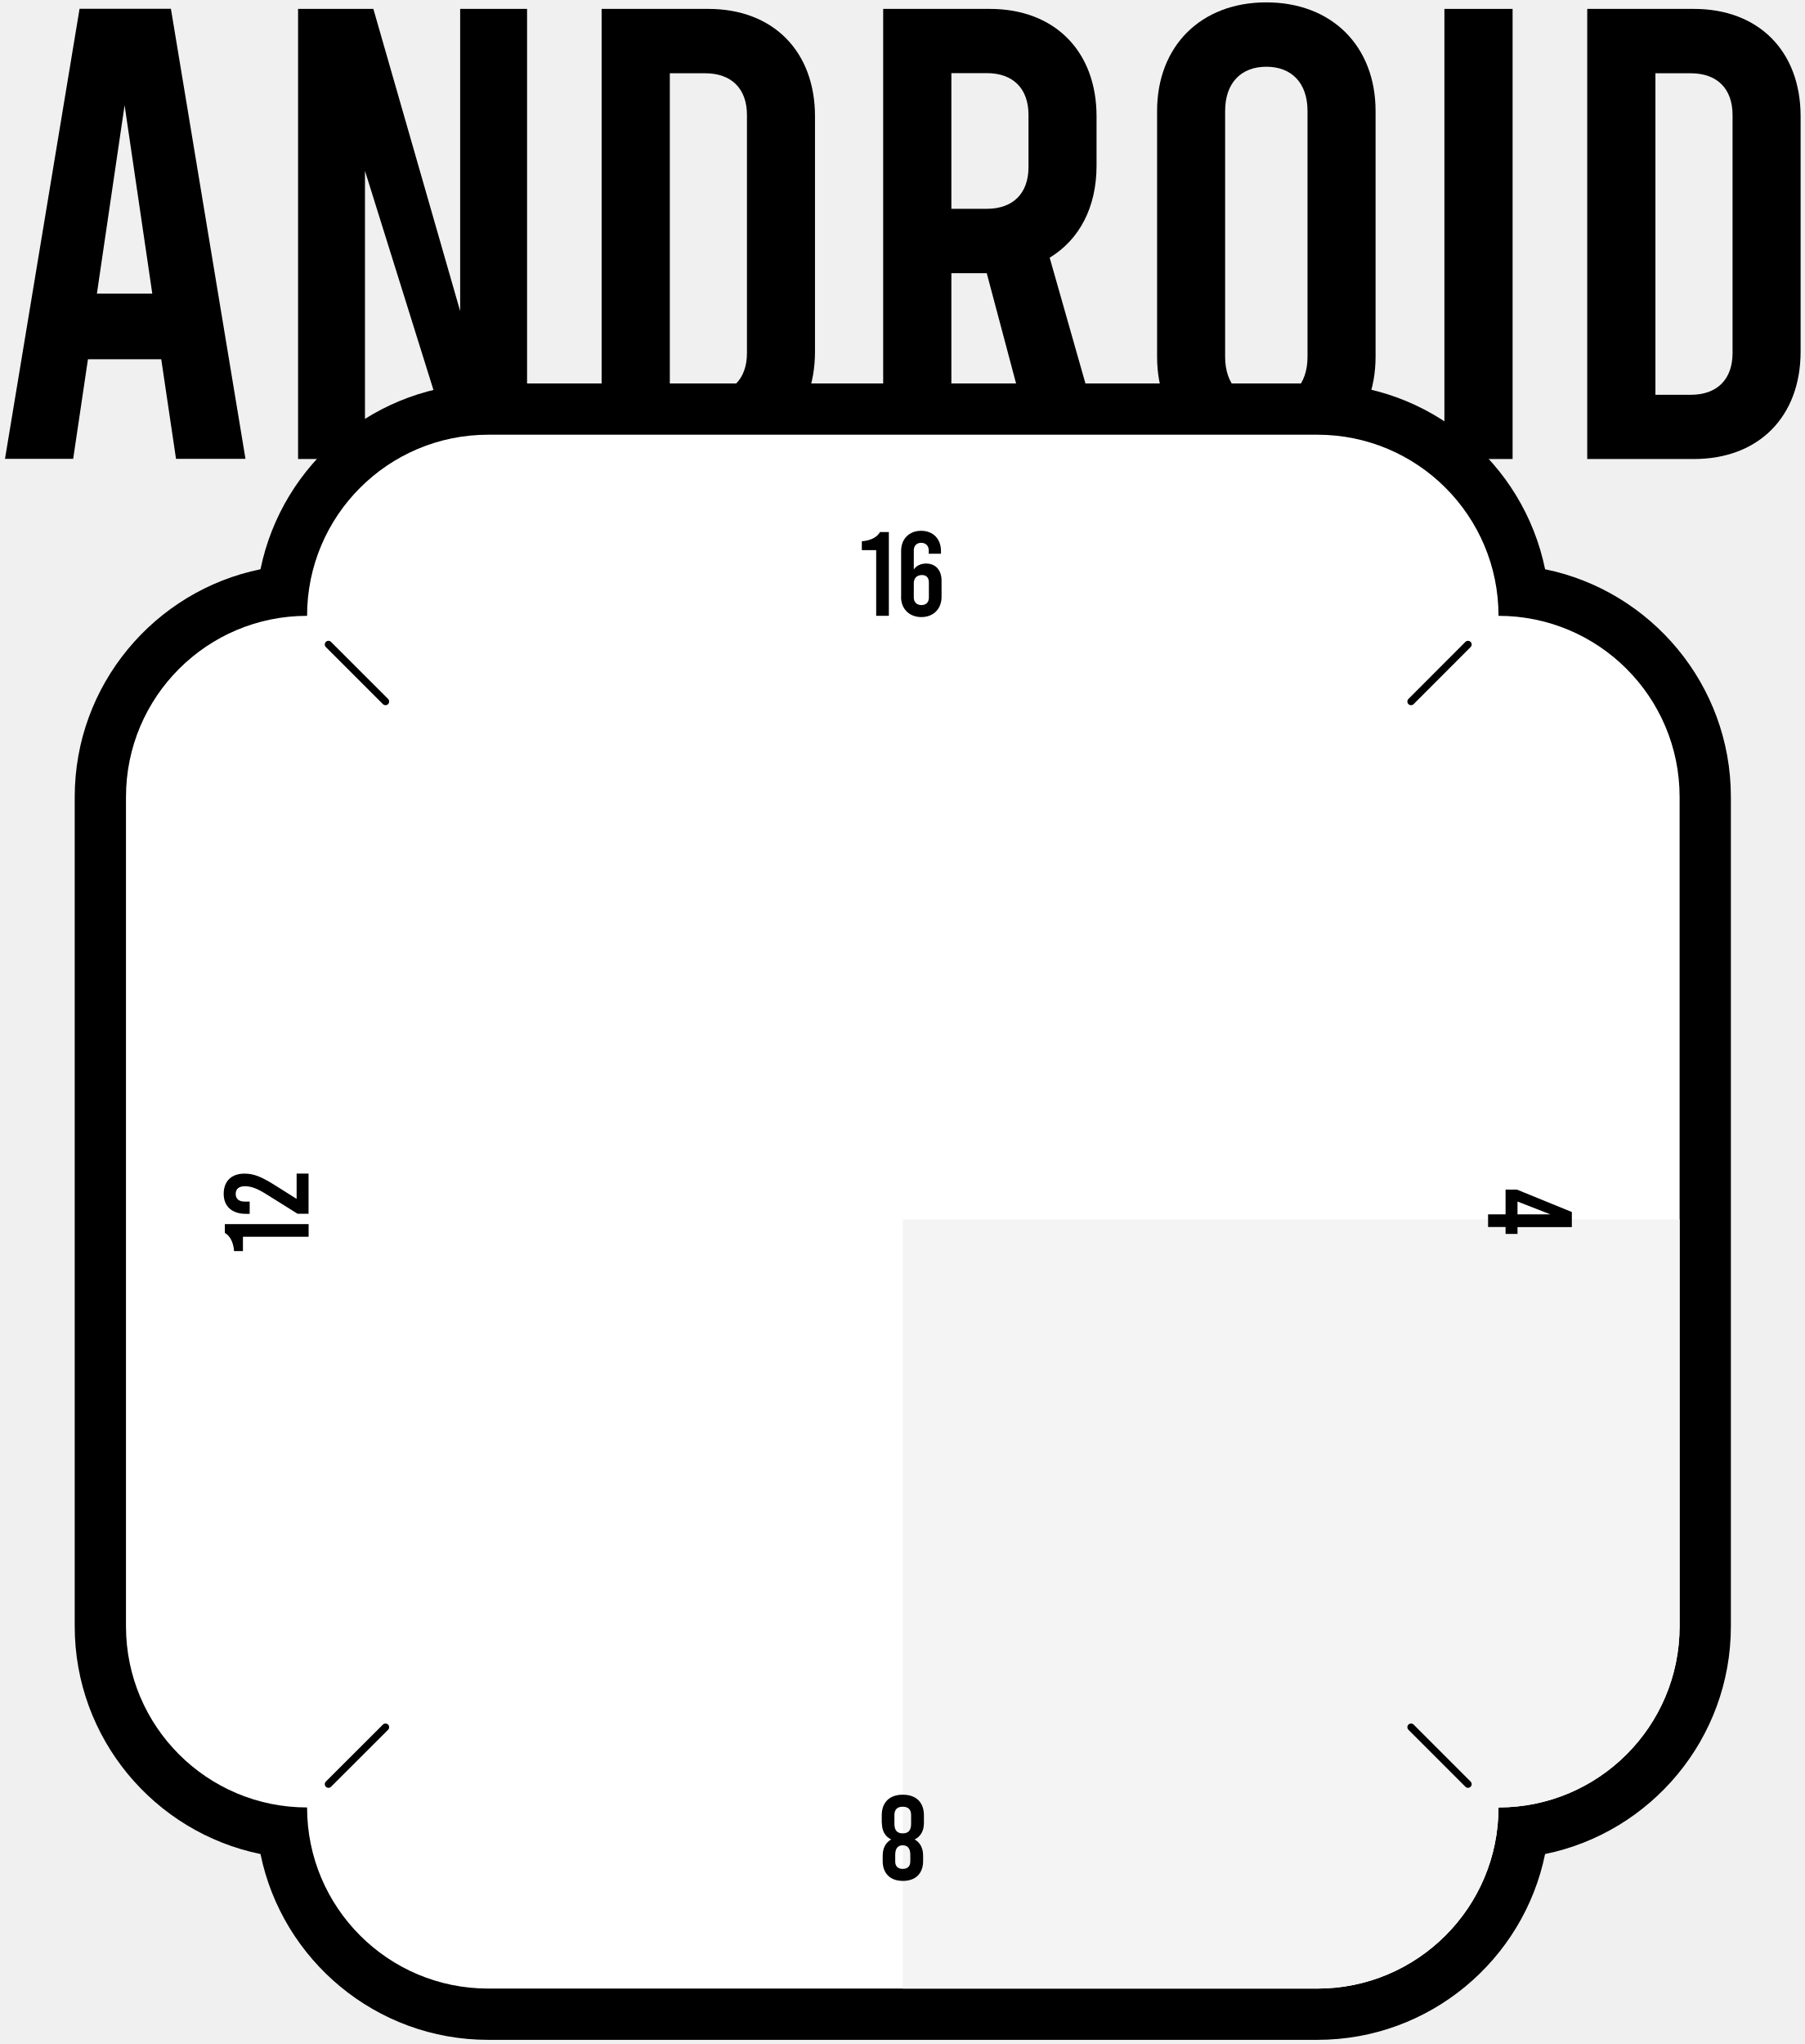
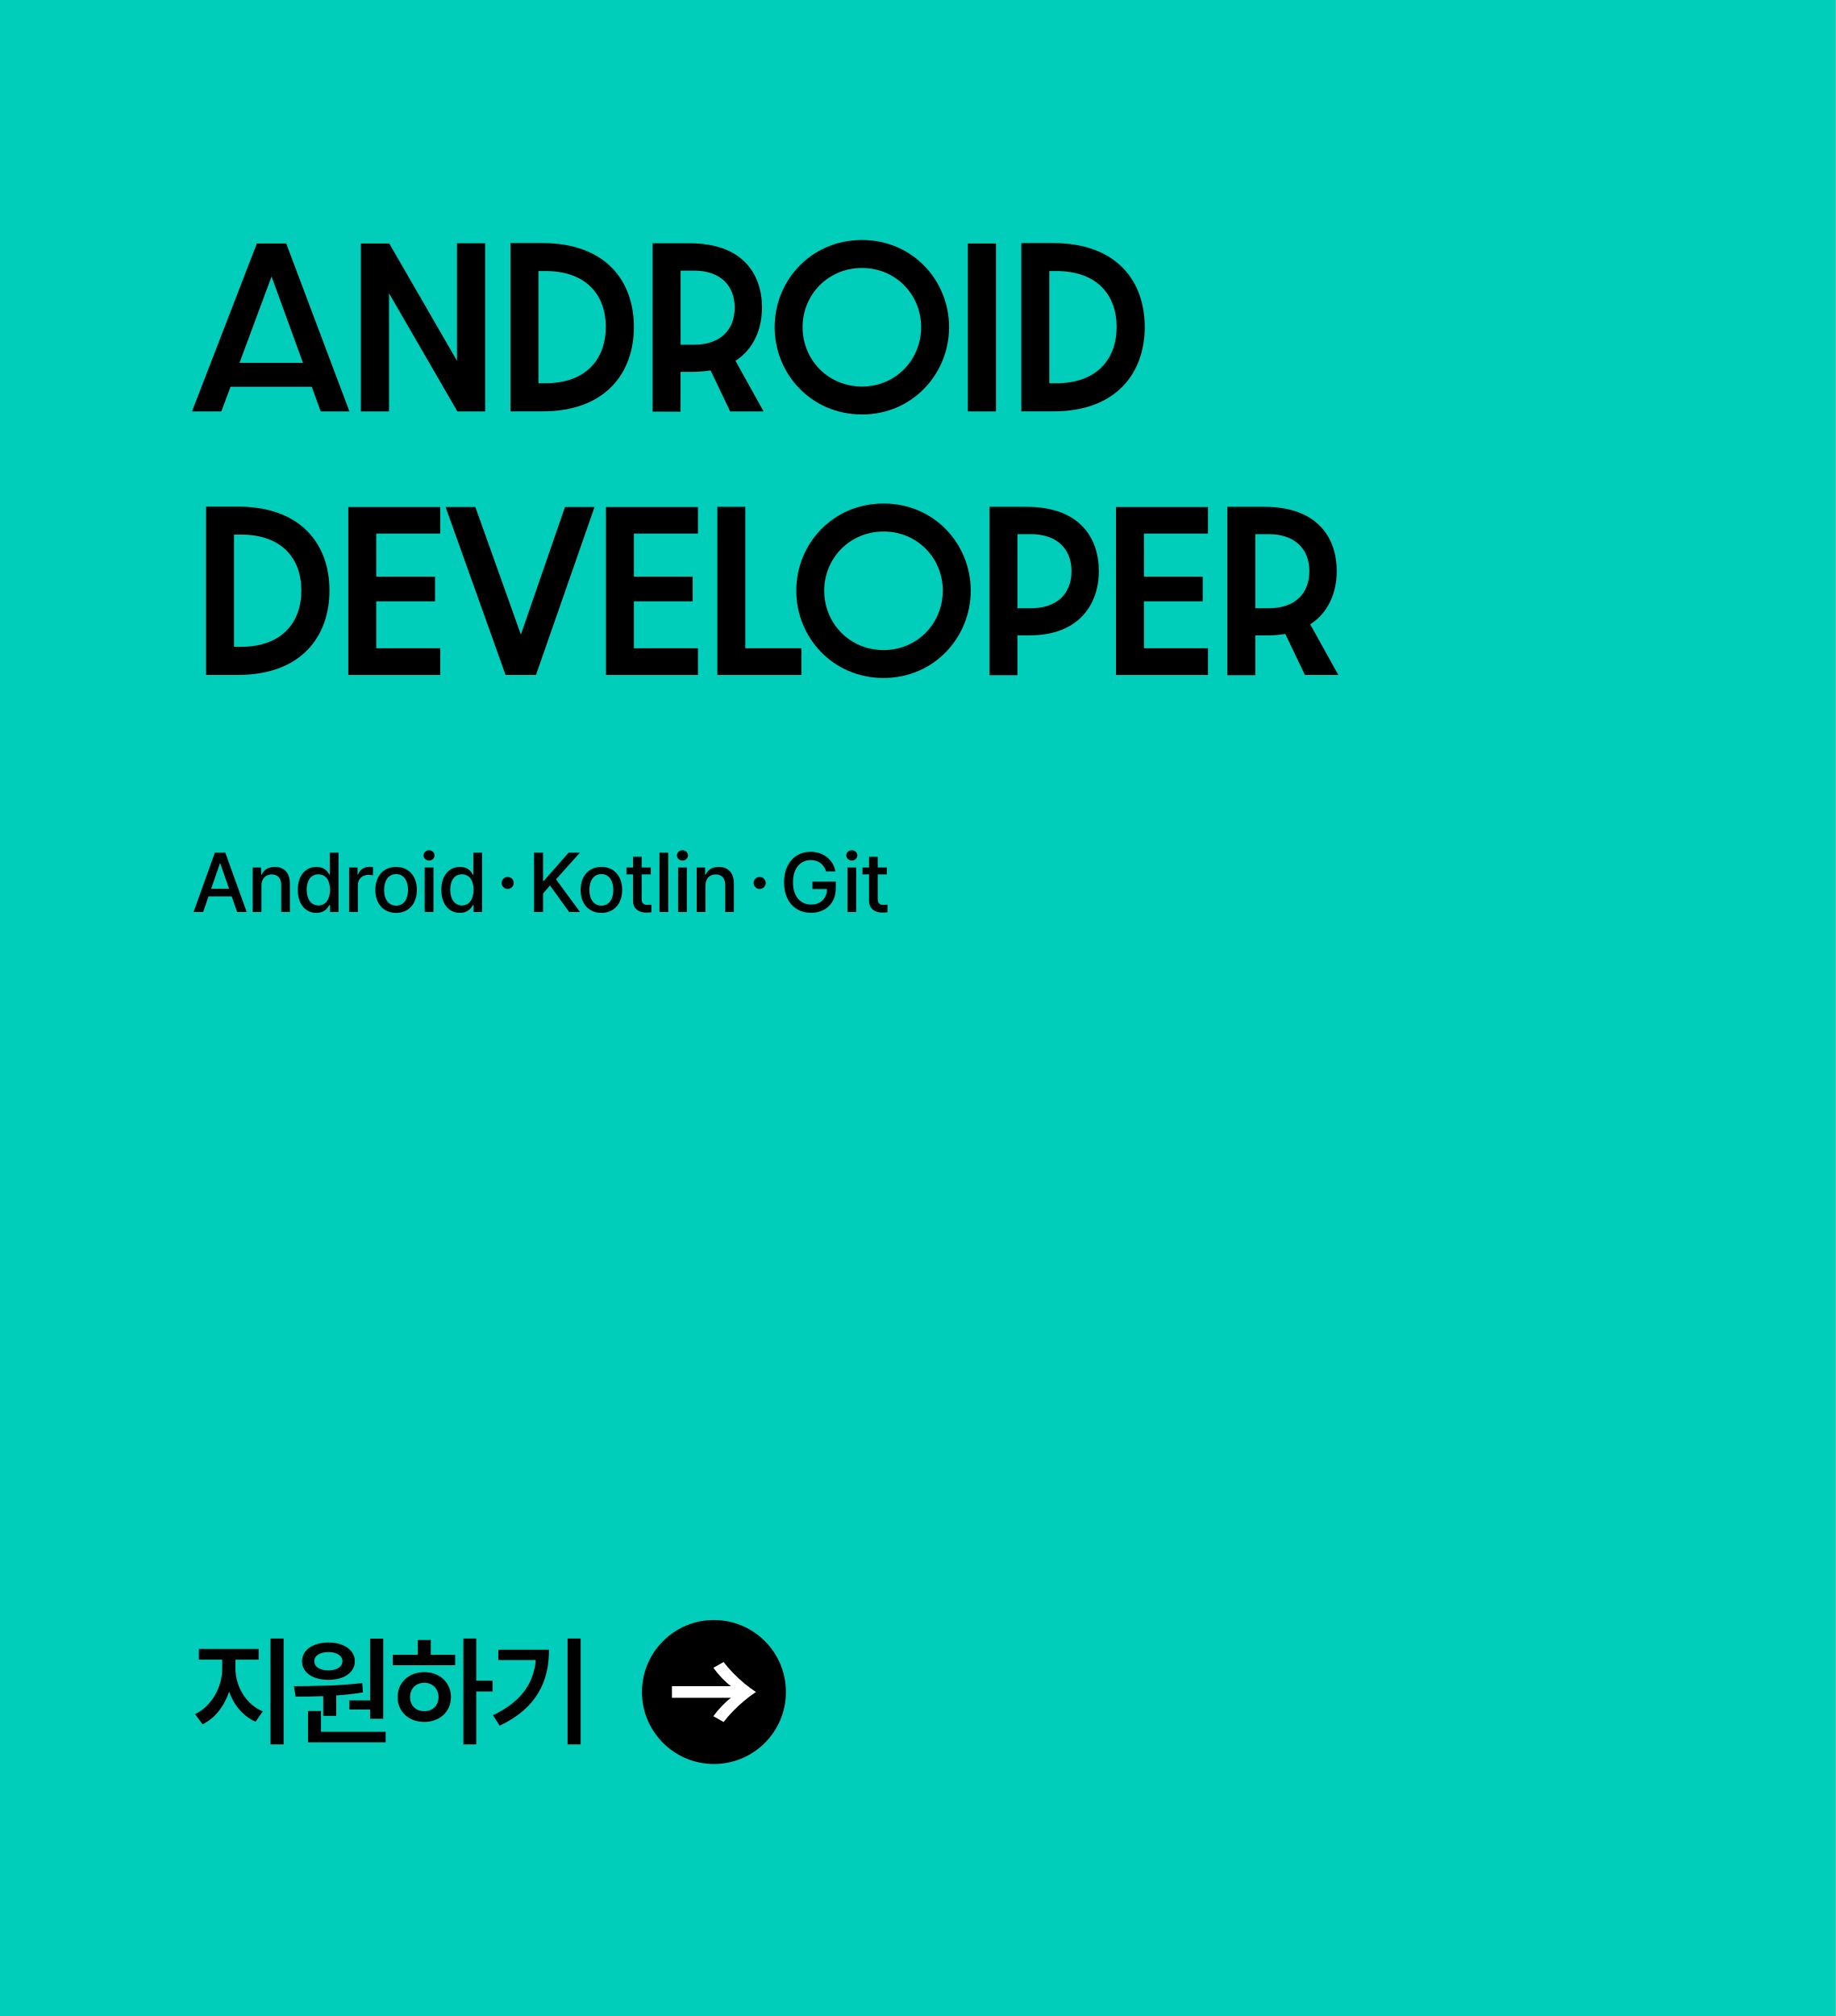
- <svg xmlns="http://www.w3.org/2000/svg" width="287" height="325" viewBox="0 0 287 325" fill="none">
-   <path d="M25.642 57.124H13.986L11.636 72.96H0.793L12.653 1.393H27.179L39.039 72.96H27.992L25.642 57.124ZM24.219 46.687L19.814 16.732L15.409 46.687H24.197H24.219Z" fill="black" />
-   <path d="M47.423 1.416H59.374L73.177 49.466V1.416H83.817V72.983H72.363L58.041 27.169V72.983H47.401V1.416H47.423Z" fill="black" />
-   <path d="M95.673 1.416H112.639C122.963 1.416 129.604 8.171 129.604 18.495V55.905C129.604 66.229 122.963 72.983 112.639 72.983H95.673V1.416ZM112.142 62.772C116.344 62.772 118.784 60.31 118.784 56.131V18.291C118.784 14.089 116.321 11.65 112.142 11.65H106.517V62.772H112.142Z" fill="black" />
-   <path d="M164.777 72.983L156.916 43.435H151.291V72.983H140.447V1.416H157.413C167.737 1.416 174.378 8.171 174.378 18.495V26.356C174.378 32.998 171.622 38.126 166.924 40.972L176.027 72.983H164.777ZM151.291 33.201H156.916C161.118 33.201 163.557 30.739 163.557 26.559V18.269C163.557 14.067 161.095 11.627 156.916 11.627H151.291V33.201Z" fill="black" />
-   <path d="M184.005 56.718V17.659C184.005 7.335 190.963 0.377 201.378 0.377C211.792 0.377 218.75 7.335 218.75 17.659V56.718C218.75 67.042 211.792 74 201.378 74C190.963 74 184.005 67.042 184.005 56.718ZM207.929 56.718V17.659C207.929 13.163 205.376 10.611 201.378 10.611C197.379 10.611 194.826 13.163 194.826 17.659V56.718C194.826 61.214 197.379 63.766 201.378 63.766C205.376 63.766 207.929 61.214 207.929 56.718Z" fill="black" />
-   <path d="M229.697 1.416H240.54V72.983H229.697V1.416Z" fill="black" />
-   <path d="M252.41 1.416H269.376C279.7 1.416 286.341 8.171 286.341 18.495V55.905C286.341 66.229 279.7 72.983 269.376 72.983H252.41V1.416ZM268.879 62.772C273.081 62.772 275.52 60.31 275.52 56.131V18.291C275.52 14.089 273.058 11.65 268.879 11.65H263.254V62.772H268.879Z" fill="black" />
-   <path d="M77.63 320.263C60.802 320.263 46.886 307.558 44.976 291.243C28.661 289.333 15.956 275.417 15.956 258.59V126.718C15.956 109.891 28.661 95.975 44.976 94.065C46.886 77.75 60.802 65.045 77.63 65.045H209.501C226.329 65.045 240.245 77.75 242.155 94.065C258.47 95.975 271.175 109.891 271.175 126.718V258.59C271.175 275.417 258.47 289.333 242.155 291.243C240.245 307.558 226.329 320.263 209.501 320.263H77.63Z" fill="white" />
-   <path d="M209.503 69.121C225.41 69.121 238.302 82.012 238.302 97.919C254.209 97.919 267.1 110.811 267.1 126.718V258.589C267.1 274.497 254.209 287.388 238.302 287.388C238.302 303.296 225.41 316.187 209.503 316.187H77.632C61.724 316.187 48.833 303.296 48.833 287.388C32.925 287.388 20.034 274.497 20.034 258.589V126.718C20.034 110.811 32.925 97.919 48.833 97.919C48.833 82.012 61.724 69.121 77.632 69.121H209.503ZM209.503 60.969H77.632C59.791 60.969 44.862 73.674 41.426 90.513C24.587 93.948 11.882 108.878 11.882 126.718V258.589C11.882 276.43 24.587 291.359 41.426 294.795C44.862 311.634 59.791 324.339 77.632 324.339H209.503C227.343 324.339 242.273 311.634 245.708 294.795C262.547 291.359 275.252 276.43 275.252 258.589V126.718C275.252 108.878 262.547 93.948 245.708 90.513C242.273 73.674 227.343 60.969 209.503 60.969Z" fill="black" />
-   <path d="M238.296 287.389C254.204 287.389 267.095 274.497 267.095 258.59V193.877H143.562V316.188H209.497C225.405 316.188 238.296 303.296 238.296 287.389Z" fill="#F4F4F4" />
-   <path d="M139.335 87.472H137.053V86.063C138.613 85.947 139.545 85.318 139.941 84.596H141.35V97.918H139.335V87.472Z" fill="black" />
-   <path d="M143.301 94.914V87.601C143.301 85.703 144.571 84.398 146.481 84.398C148.39 84.398 149.636 85.691 149.636 87.601V88.043H147.692V87.508C147.692 86.786 147.214 86.308 146.492 86.308C145.77 86.308 145.316 86.786 145.316 87.508V90.559C145.619 90.07 146.283 89.604 147.272 89.604C148.81 89.604 149.73 90.675 149.73 92.329V94.914C149.73 96.812 148.437 98.117 146.527 98.117C144.617 98.117 143.29 96.824 143.29 94.914H143.301ZM147.715 95.007V92.632C147.715 91.817 147.296 91.432 146.609 91.432C145.805 91.432 145.316 91.921 145.316 92.76V95.007C145.316 95.729 145.77 96.207 146.539 96.207C147.307 96.207 147.715 95.729 147.715 95.007Z" fill="black" />
-   <path d="M38.633 196.647V198.93H37.224C37.107 197.369 36.478 196.438 35.756 196.042V194.633H49.079V196.647H38.633Z" fill="black" />
-   <path d="M47.17 190.592V186.598H49.069V192.991H47.322L42.617 190.045C40.87 188.938 39.95 188.612 38.925 188.612C37.994 188.612 37.481 189.055 37.481 189.835C37.481 190.615 37.994 191.058 38.925 191.058H39.706V193.003H39.077C36.911 193.003 35.572 191.826 35.572 189.823C35.572 187.82 36.806 186.609 38.867 186.609C40.311 186.609 41.487 187.052 43.642 188.403L47.159 190.615L47.17 190.592Z" fill="black" />
-   <path d="M140.219 289.868V288.634C140.219 286.619 141.418 285.361 143.573 285.361C145.727 285.361 146.927 286.619 146.927 288.634V289.868C146.927 291.126 146.391 292.022 145.448 292.477C146.309 292.954 146.798 293.827 146.798 295.05V295.924C146.798 297.845 145.634 299.068 143.584 299.068C141.535 299.068 140.37 297.845 140.37 295.924V295.05C140.37 293.827 140.871 292.954 141.721 292.477C140.766 292.022 140.242 291.126 140.242 289.868H140.219ZM142.234 289.985C142.234 291.056 142.688 291.51 143.561 291.51C144.434 291.51 144.889 291.056 144.889 289.985V288.599C144.889 287.725 144.434 287.271 143.561 287.271C142.688 287.271 142.234 287.725 142.234 288.599V289.985ZM144.761 294.934C144.761 293.862 144.306 293.408 143.561 293.408C142.816 293.408 142.362 293.862 142.362 294.934V295.959C142.362 296.739 142.781 297.158 143.561 297.158C144.341 297.158 144.761 296.739 144.761 295.959V294.934Z" fill="black" />
-   <path d="M239.423 196.182V195.099H236.64V193.085H239.423V189.148H241.228L249.962 192.712V195.111H241.321V196.194H239.423V196.182ZM241.321 193.085H246.55L241.321 191.047V193.085Z" fill="black" />
-   <path d="M52.231 102.473L61.303 111.544" stroke="black" stroke-width="1.165" stroke-miterlimit="10" stroke-linecap="round" />
-   <path d="M224.39 274.625L233.45 283.685" stroke="black" stroke-width="1.165" stroke-miterlimit="10" stroke-linecap="round" />
-   <path d="M233.45 102.473L224.39 111.544" stroke="black" stroke-width="1.165" stroke-miterlimit="10" stroke-linecap="round" />
-   <path d="M61.303 274.625L52.231 283.685" stroke="black" stroke-width="1.165" stroke-miterlimit="10" stroke-linecap="round" />
+ <svg xmlns="http://www.w3.org/2000/svg" width="306" height="336" viewBox="0 0 306 336" fill="none">
+   <rect width="306" height="336" fill="#00CEBA" />
+   <g clip-path="url(#clip0_1469_9211)">
+     <path d="M32 68.565L42.811 40.581H47.707L58.248 68.572H53.452L51.957 64.456H38.426L36.895 68.572H32V68.565ZM50.498 60.475L45.262 46.086L39.921 60.475H50.498Z" fill="black" />
+     <path d="M60.154 40.581H64.88L76.173 60.134V40.545H80.863V68.572H76.236L64.844 48.884V68.572H60.154V40.581Z" fill="black" />
+     <path d="M85.085 40.51H90.391C101.004 40.51 105.659 46.872 105.659 54.488C105.659 62.104 100.997 68.565 90.391 68.565H85.085V40.51ZM90.902 63.875C97.738 63.875 100.969 59.794 100.969 54.488C100.969 49.182 97.738 45.172 90.902 45.172H89.747V63.875H90.902Z" fill="black" />
+     <path d="M108.783 40.545H114.975C123.781 40.545 127.012 45.682 127.012 51.257C127.012 54.793 125.652 58.165 122.591 60.134L127.281 68.572H121.706L118.44 61.736C117.554 61.87 116.605 61.976 115.549 61.976H113.438V68.608H108.776V40.545H108.783ZM115.691 57.449C120.112 57.449 122.457 54.934 122.457 51.257C122.457 47.58 120.041 45.101 115.691 45.101H113.445V57.449H115.691Z" fill="black" />
+     <path d="M143.675 69.075C135.209 69.075 129.116 62.309 129.116 54.516C129.116 46.723 135.209 40 143.675 40C152.141 40 158.198 46.766 158.198 54.523C158.198 62.281 152.113 69.082 143.675 69.082V69.075ZM143.675 64.421C149.286 64.421 153.537 59.965 153.537 54.523C153.537 49.083 149.286 44.662 143.675 44.662C138.064 44.662 133.778 49.083 133.778 54.523C133.778 59.965 138.029 64.421 143.675 64.421Z" fill="black" />
+     <path d="M161.323 40.581H166.013V68.572H161.323V40.581Z" fill="black" />
+     <path d="M170.235 40.51H175.542C186.154 40.51 190.809 46.872 190.809 54.488C190.809 62.104 186.147 68.565 175.542 68.565H170.235V40.51ZM176.052 63.875C182.888 63.875 186.119 59.794 186.119 54.488C186.119 49.182 182.888 45.172 176.052 45.172H174.897V63.875H176.052Z" fill="black" />
+     <path d="M34.345 84.435H39.651C50.264 84.435 54.919 90.797 54.919 98.413C54.919 106.029 50.257 112.49 39.651 112.49H34.345V84.435ZM40.161 107.8C46.998 107.8 50.229 103.719 50.229 98.413C50.229 93.106 46.998 89.097 40.161 89.097H39.007V107.8H40.161Z" fill="black" />
+     <path d="M58.05 84.506H73.388V88.926H62.712V96.103H72.51V100.219H62.712V108.041H73.388V112.497H58.05V84.506Z" fill="black" />
+     <path d="M74.267 84.506H79.233L86.821 105.76L94.168 84.506H99.099L89.336 112.497H84.27L74.274 84.506H74.267Z" fill="black" />
+     <path d="M100.997 84.506H116.335V88.926H105.659V96.103H115.457V100.219H105.659V108.041H116.335V112.497H100.997V84.506Z" fill="black" />
+     <path d="M119.566 84.47H124.228V108.041H133.579V112.497H119.566V84.47Z" fill="black" />
+     <path d="M147.281 113C138.815 113 132.722 106.234 132.722 98.441C132.722 90.648 138.808 83.918 147.281 83.918C155.754 83.918 161.805 90.683 161.805 98.441C161.805 106.199 155.719 113 147.281 113ZM147.281 108.346C152.892 108.346 157.143 103.889 157.143 98.448C157.143 93.007 152.892 88.587 147.281 88.587C141.67 88.587 137.384 93.007 137.384 98.448C137.384 103.889 141.635 108.346 147.281 108.346Z" fill="black" />
+     <path d="M164.929 84.47H171.121C179.927 84.47 183.158 89.607 183.158 95.182C183.158 100.758 179.792 105.894 171.631 105.894H169.591V112.525H164.929V84.47ZM171.836 101.374C176.257 101.374 178.602 98.859 178.602 95.182C178.602 91.505 176.186 89.026 171.836 89.026H169.591V101.374H171.836Z" fill="black" />
+     <path d="M186.013 84.506H201.351V88.926H190.674V96.103H200.472V100.219H190.674V108.041H201.351V112.497H186.013V84.506Z" fill="black" />
+     <path d="M204.582 84.47H210.774C219.58 84.47 222.81 89.607 222.81 95.182C222.81 98.717 221.45 102.09 218.389 104.059L223.08 112.497H217.504L214.238 105.66C213.352 105.795 212.403 105.901 211.347 105.901H209.236V112.532H204.574V84.477L204.582 84.47ZM211.482 101.374C215.903 101.374 218.248 98.859 218.248 95.182C218.248 91.505 215.832 89.026 211.482 89.026H209.236V101.374H211.482Z" fill="black" />
+   </g>
+   <path d="M33.859 152H32.26L35.815 142.102H37.551L41.119 152H39.52L38.617 149.389H34.762L33.859 152ZM35.199 148.131H38.18L36.717 143.906H36.648L35.199 148.131ZM43.577 147.598V152H42.114V144.576H43.522V145.793H43.604C43.96 145 44.684 144.48 45.792 144.48C47.323 144.48 48.321 145.438 48.321 147.283V152H46.872V147.461C46.872 146.381 46.284 145.738 45.3 145.738C44.301 145.738 43.577 146.408 43.577 147.598ZM52.734 152.15C50.943 152.15 49.63 150.701 49.63 148.309C49.63 145.889 50.956 144.48 52.747 144.48C54.128 144.48 54.634 145.314 54.894 145.779H54.962V142.102H56.425V152H55.003V150.838H54.894C54.62 151.33 54.087 152.15 52.734 152.15ZM53.062 150.906C54.306 150.906 55.003 149.84 55.003 148.281C55.003 146.736 54.32 145.725 53.062 145.725C51.763 145.725 51.12 146.818 51.12 148.281C51.12 149.771 51.79 150.906 53.062 150.906ZM58.185 152V144.576H59.594V145.752H59.676C59.949 144.959 60.687 144.467 61.562 144.467C61.74 144.467 62.027 144.48 62.178 144.494V145.889C62.055 145.861 61.713 145.807 61.412 145.807C60.4 145.807 59.648 146.504 59.648 147.475V152H58.185ZM66.03 152.15C63.924 152.15 62.557 150.619 62.557 148.322C62.557 146.012 63.924 144.48 66.03 144.48C68.122 144.48 69.489 146.012 69.489 148.322C69.489 150.619 68.122 152.15 66.03 152.15ZM66.03 150.934C67.37 150.934 68.012 149.744 68.012 148.322C68.012 146.9 67.37 145.684 66.03 145.684C64.663 145.684 64.02 146.9 64.02 148.322C64.02 149.744 64.663 150.934 66.03 150.934ZM70.784 152V144.576H72.247V152H70.784ZM71.523 143.428C71.017 143.428 70.593 143.045 70.593 142.566C70.593 142.088 71.017 141.705 71.523 141.705C72.015 141.705 72.439 142.088 72.439 142.566C72.439 143.045 72.015 143.428 71.523 143.428ZM76.66 152.15C74.869 152.15 73.556 150.701 73.556 148.309C73.556 145.889 74.883 144.48 76.674 144.48C78.055 144.48 78.56 145.314 78.82 145.779H78.888V142.102H80.351V152H78.93V150.838H78.82C78.547 151.33 78.013 152.15 76.66 152.15ZM76.988 150.906C78.232 150.906 78.93 149.84 78.93 148.281C78.93 146.736 78.246 145.725 76.988 145.725C75.689 145.725 75.047 146.818 75.047 148.281C75.047 149.771 75.717 150.906 76.988 150.906Z" fill="black" />
+   <path d="M84.62 148.164C84.068 148.164 83.612 147.708 83.612 147.156C83.612 146.604 84.068 146.148 84.62 146.148C85.172 146.148 85.628 146.604 85.628 147.156C85.628 147.708 85.172 148.164 84.62 148.164Z" fill="black" />
+   <path d="M89.012 152V142.102H90.516V146.818H90.639L94.781 142.102H96.668L92.676 146.559L96.682 152H94.863L91.678 147.584L90.516 148.924V152H89.012ZM100.247 152.15C98.141 152.15 96.774 150.619 96.774 148.322C96.774 146.012 98.141 144.48 100.247 144.48C102.339 144.48 103.706 146.012 103.706 148.322C103.706 150.619 102.339 152.15 100.247 152.15ZM100.247 150.934C101.587 150.934 102.229 149.744 102.229 148.322C102.229 146.9 101.587 145.684 100.247 145.684C98.879 145.684 98.237 146.9 98.237 148.322C98.237 149.744 98.879 150.934 100.247 150.934ZM108.474 144.576V145.738H106.956V149.812C106.956 150.646 107.38 150.797 107.845 150.811C108.05 150.811 108.378 150.783 108.583 150.77V152.041C108.378 152.068 108.064 152.096 107.667 152.096C106.519 152.096 105.493 151.467 105.507 150.113V145.738H104.413V144.576H105.507V142.799H106.956V144.576H108.474ZM111.383 142.102V152H109.92V142.102H111.383ZM113.02 152V144.576H114.483V152H113.02ZM113.758 143.428C113.253 143.428 112.829 143.045 112.829 142.566C112.829 142.088 113.253 141.705 113.758 141.705C114.251 141.705 114.674 142.088 114.674 142.566C114.674 143.045 114.251 143.428 113.758 143.428ZM117.583 147.598V152H116.12V144.576H117.529V145.793H117.611C117.966 145 118.691 144.48 119.798 144.48C121.329 144.48 122.327 145.438 122.327 147.283V152H120.878V147.461C120.878 146.381 120.29 145.738 119.306 145.738C118.308 145.738 117.583 146.408 117.583 147.598Z" fill="black" />
+   <path d="M126.62 148.164C126.068 148.164 125.612 147.708 125.612 147.156C125.612 146.604 126.068 146.148 126.62 146.148C127.172 146.148 127.628 146.604 127.628 147.156C127.628 147.708 127.172 148.164 126.62 148.164Z" fill="black" />
+   <path d="M137.697 145.232C137.328 144.057 136.439 143.346 135.127 143.346C133.459 143.346 132.174 144.658 132.174 147.051C132.174 149.443 133.445 150.756 135.195 150.756C136.774 150.756 137.82 149.758 137.848 148.172H135.414V146.928H139.311V148.049C139.311 150.551 137.588 152.137 135.182 152.137C132.502 152.137 130.684 150.182 130.684 147.051C130.684 143.893 132.557 141.965 135.113 141.965C137.26 141.965 138.9 143.305 139.242 145.232H137.697ZM141.249 152V144.576H142.712V152H141.249ZM141.987 143.428C141.481 143.428 141.057 143.045 141.057 142.566C141.057 142.088 141.481 141.705 141.987 141.705C142.479 141.705 142.903 142.088 142.903 142.566C142.903 143.045 142.479 143.428 141.987 143.428ZM147.822 144.576V145.738H146.304V149.812C146.304 150.646 146.728 150.797 147.193 150.811C147.398 150.811 147.726 150.783 147.931 150.77V152.041C147.726 152.068 147.411 152.096 147.015 152.096C145.866 152.096 144.841 151.467 144.855 150.113V145.738H143.761V144.576H144.855V142.799H146.304V144.576H147.822Z" fill="black" />
+   <path d="M39.246 278.102C39.246 280.992 40.945 284.039 43.797 285.23L42.605 286.949C40.516 286.051 38.992 284.195 38.191 281.949C37.371 284.371 35.828 286.402 33.758 287.379L32.508 285.68C35.301 284.391 37.039 281.109 37.039 278.102V276.617H33.152V274.82H43.113V276.617H39.246V278.102ZM47.273 273.082V290.738H45.086V273.082H47.273ZM63.876 273.102V286.461H61.688V284.918H58.231V283.395H61.688V273.102H63.876ZM64.286 288.629V290.387H51.337V285.172H53.505V288.629H64.286ZM48.993 281.031C52.255 281.012 56.63 280.973 60.38 280.504L60.497 282.066C59.042 282.311 57.538 282.477 56.044 282.574V285.973H53.876V282.691C52.225 282.76 50.653 282.77 49.266 282.77L48.993 281.031ZM54.755 273.746C57.333 273.746 59.13 275.016 59.149 276.871C59.13 278.766 57.333 279.977 54.755 279.977C52.138 279.977 50.341 278.766 50.341 276.871C50.341 275.016 52.138 273.746 54.755 273.746ZM54.755 275.348C53.348 275.348 52.391 275.914 52.391 276.871C52.391 277.828 53.348 278.395 54.755 278.395C56.102 278.395 57.059 277.828 57.079 276.871C57.059 275.914 56.102 275.348 54.755 275.348ZM79.384 273.082V280.113H82.099V281.91H79.384V290.738H77.236V273.082H79.384ZM75.869 275.797V277.535H65.459V275.797H69.638V273.336H71.806V275.797H75.869ZM70.732 278.688C73.271 278.688 75.166 280.406 75.166 282.848C75.166 285.289 73.271 286.988 70.732 286.988C68.154 286.988 66.259 285.289 66.279 282.848C66.259 280.406 68.154 278.688 70.732 278.688ZM70.732 280.465C69.345 280.465 68.349 281.402 68.349 282.848C68.349 284.293 69.345 285.211 70.732 285.191C72.08 285.211 73.076 284.293 73.095 282.848C73.076 281.402 72.08 280.465 70.732 280.465ZM96.787 273.082V290.738H94.6V273.082H96.787ZM91.514 274.957C91.514 280.211 89.483 284.684 83.291 287.613L82.159 285.875C86.778 283.678 88.926 280.689 89.307 276.676H83.057V274.957H91.514Z" fill="black" />
+   <circle cx="119" cy="282" r="12" fill="black" />
+   <path d="M121.838 281.03C121.366 280.678 120.86 280.221 120.319 279.658C119.791 279.096 119.32 278.533 118.904 277.97L120.61 277C121.082 277.619 121.616 278.238 122.212 278.857C122.809 279.461 123.433 280.038 124.085 280.586C124.737 281.121 125.376 281.592 126 282C125.376 282.408 124.737 282.886 124.085 283.435C123.433 283.969 122.809 284.546 122.212 285.165C121.616 285.769 121.082 286.381 120.61 287L118.904 286.03C119.32 285.453 119.791 284.89 120.319 284.342C120.86 283.779 121.366 283.322 121.838 282.97H112V281.03H121.838Z" fill="white" />
+   <defs>
+     <clipPath id="clip0_1469_9211">
+       <rect width="191.079" height="73" fill="white" transform="translate(32 40)" />
+     </clipPath>
+   </defs>
</svg>
